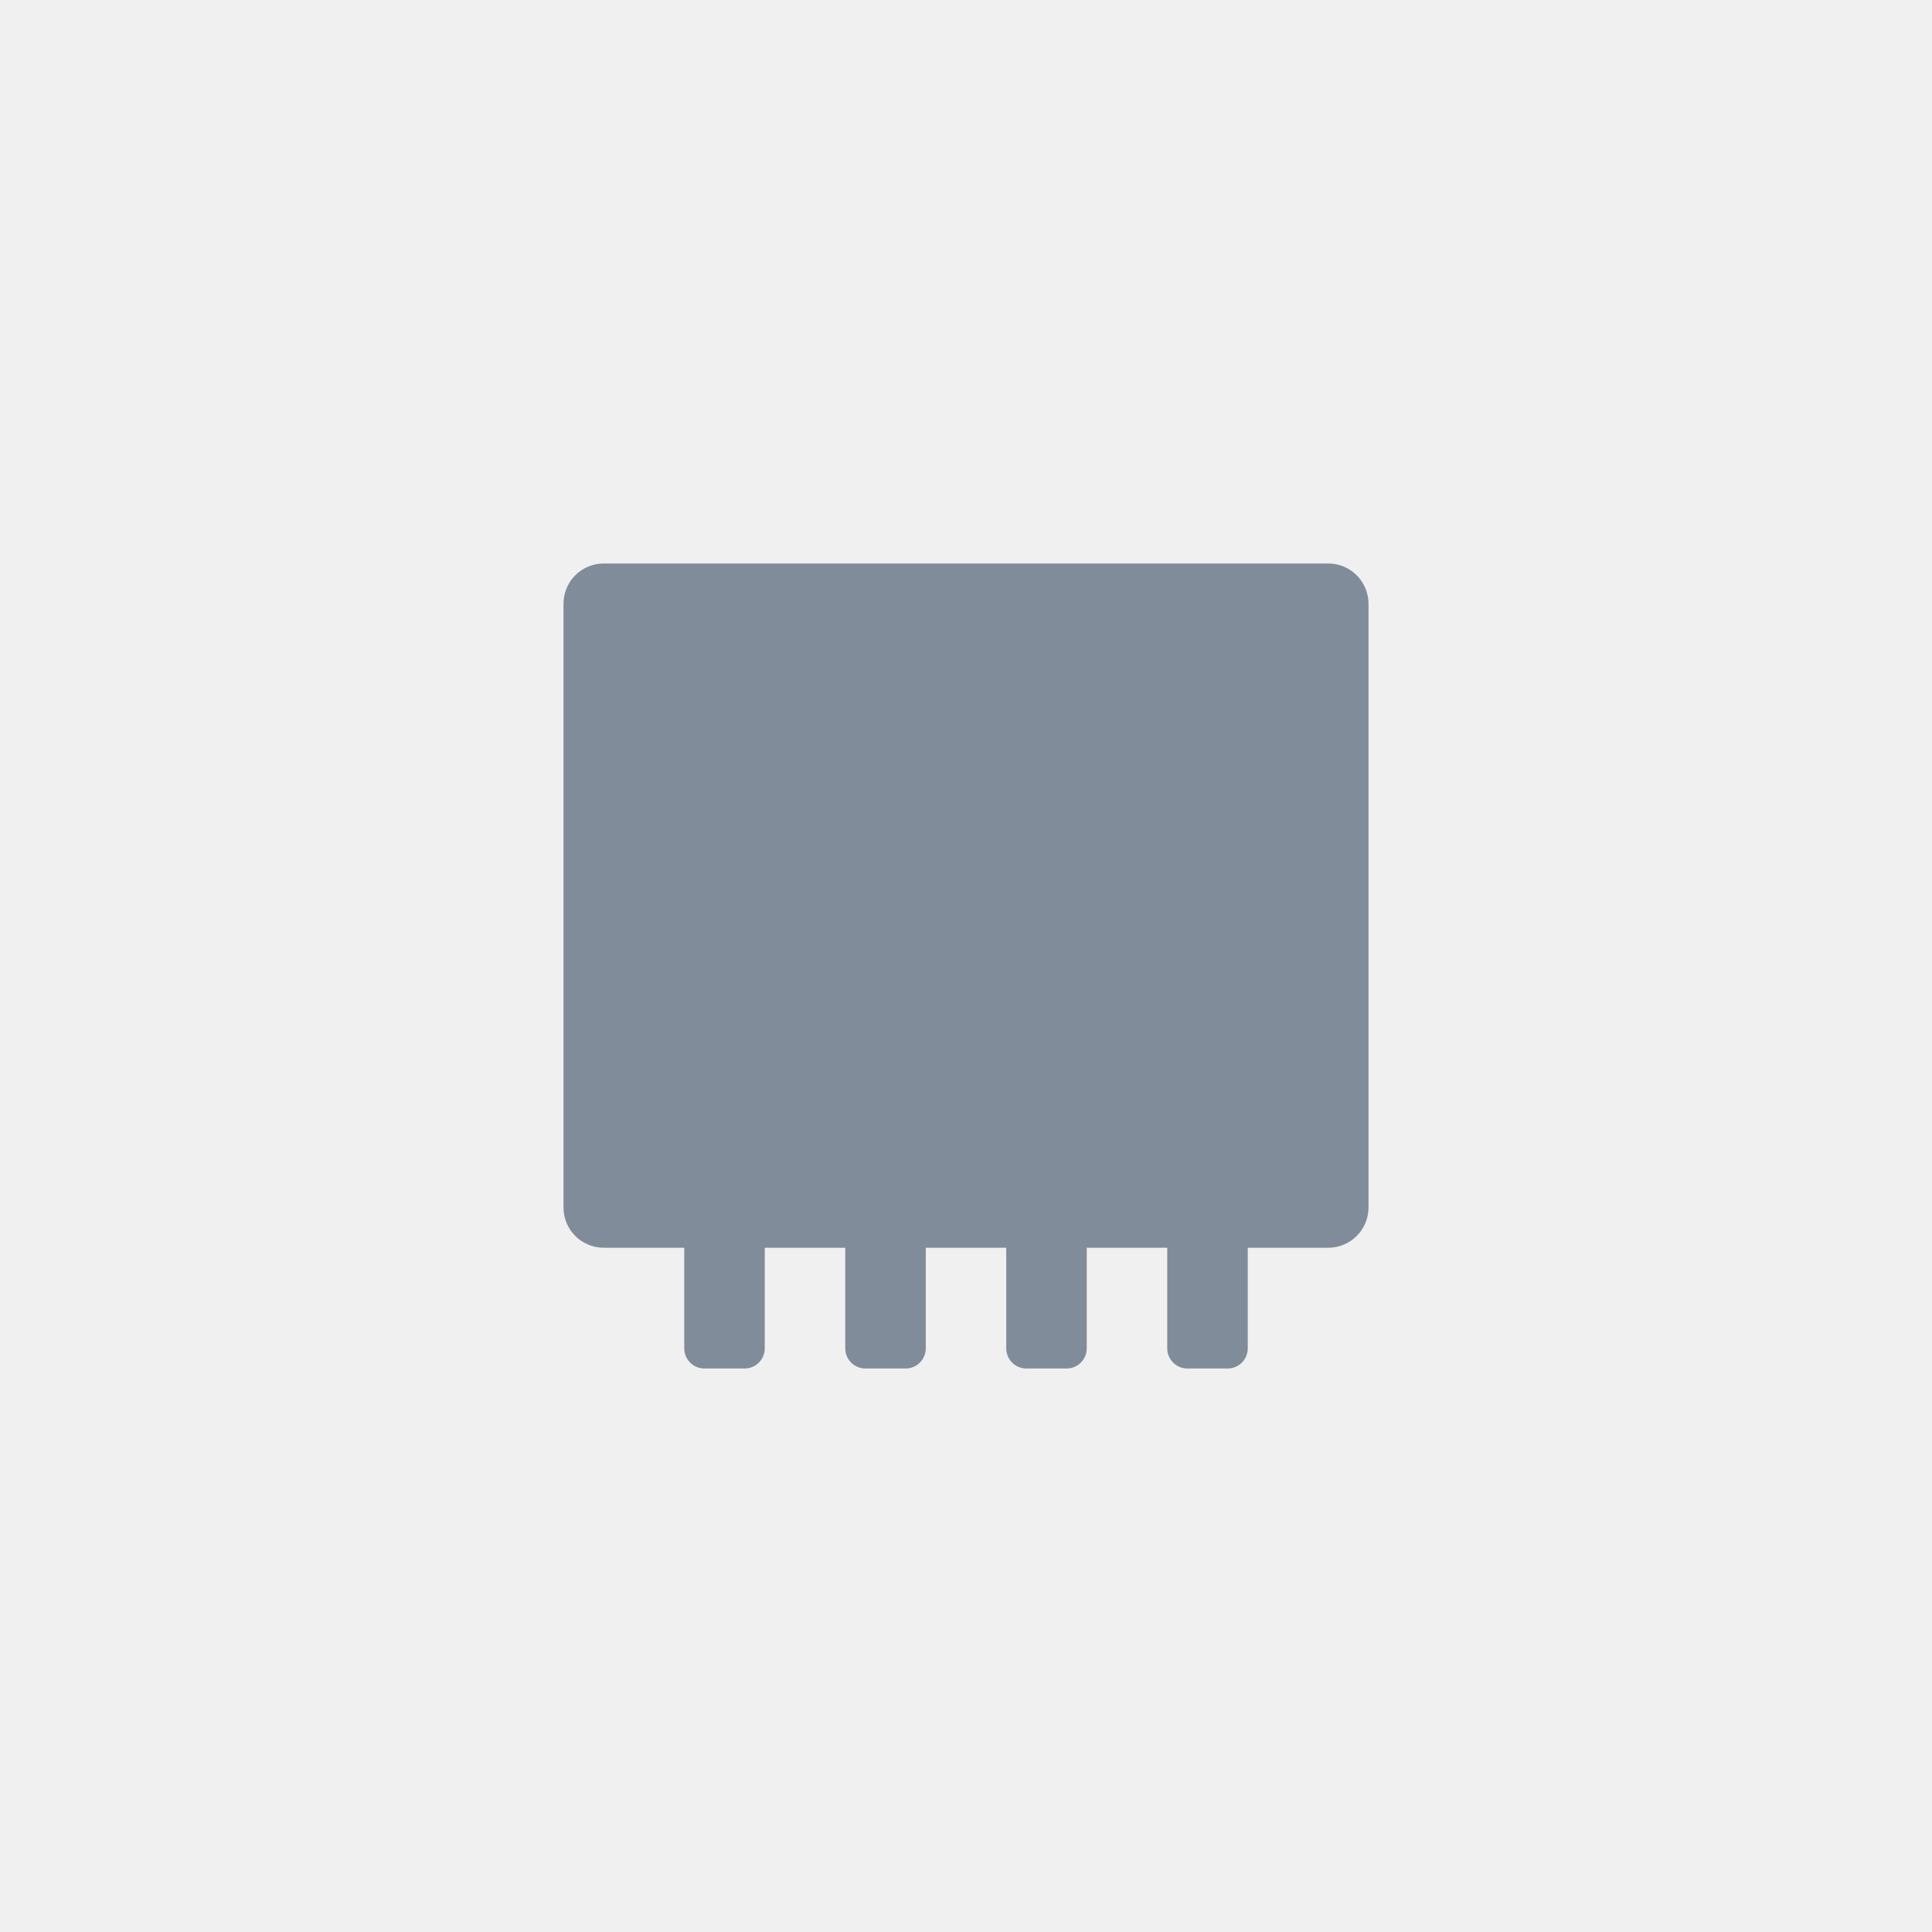
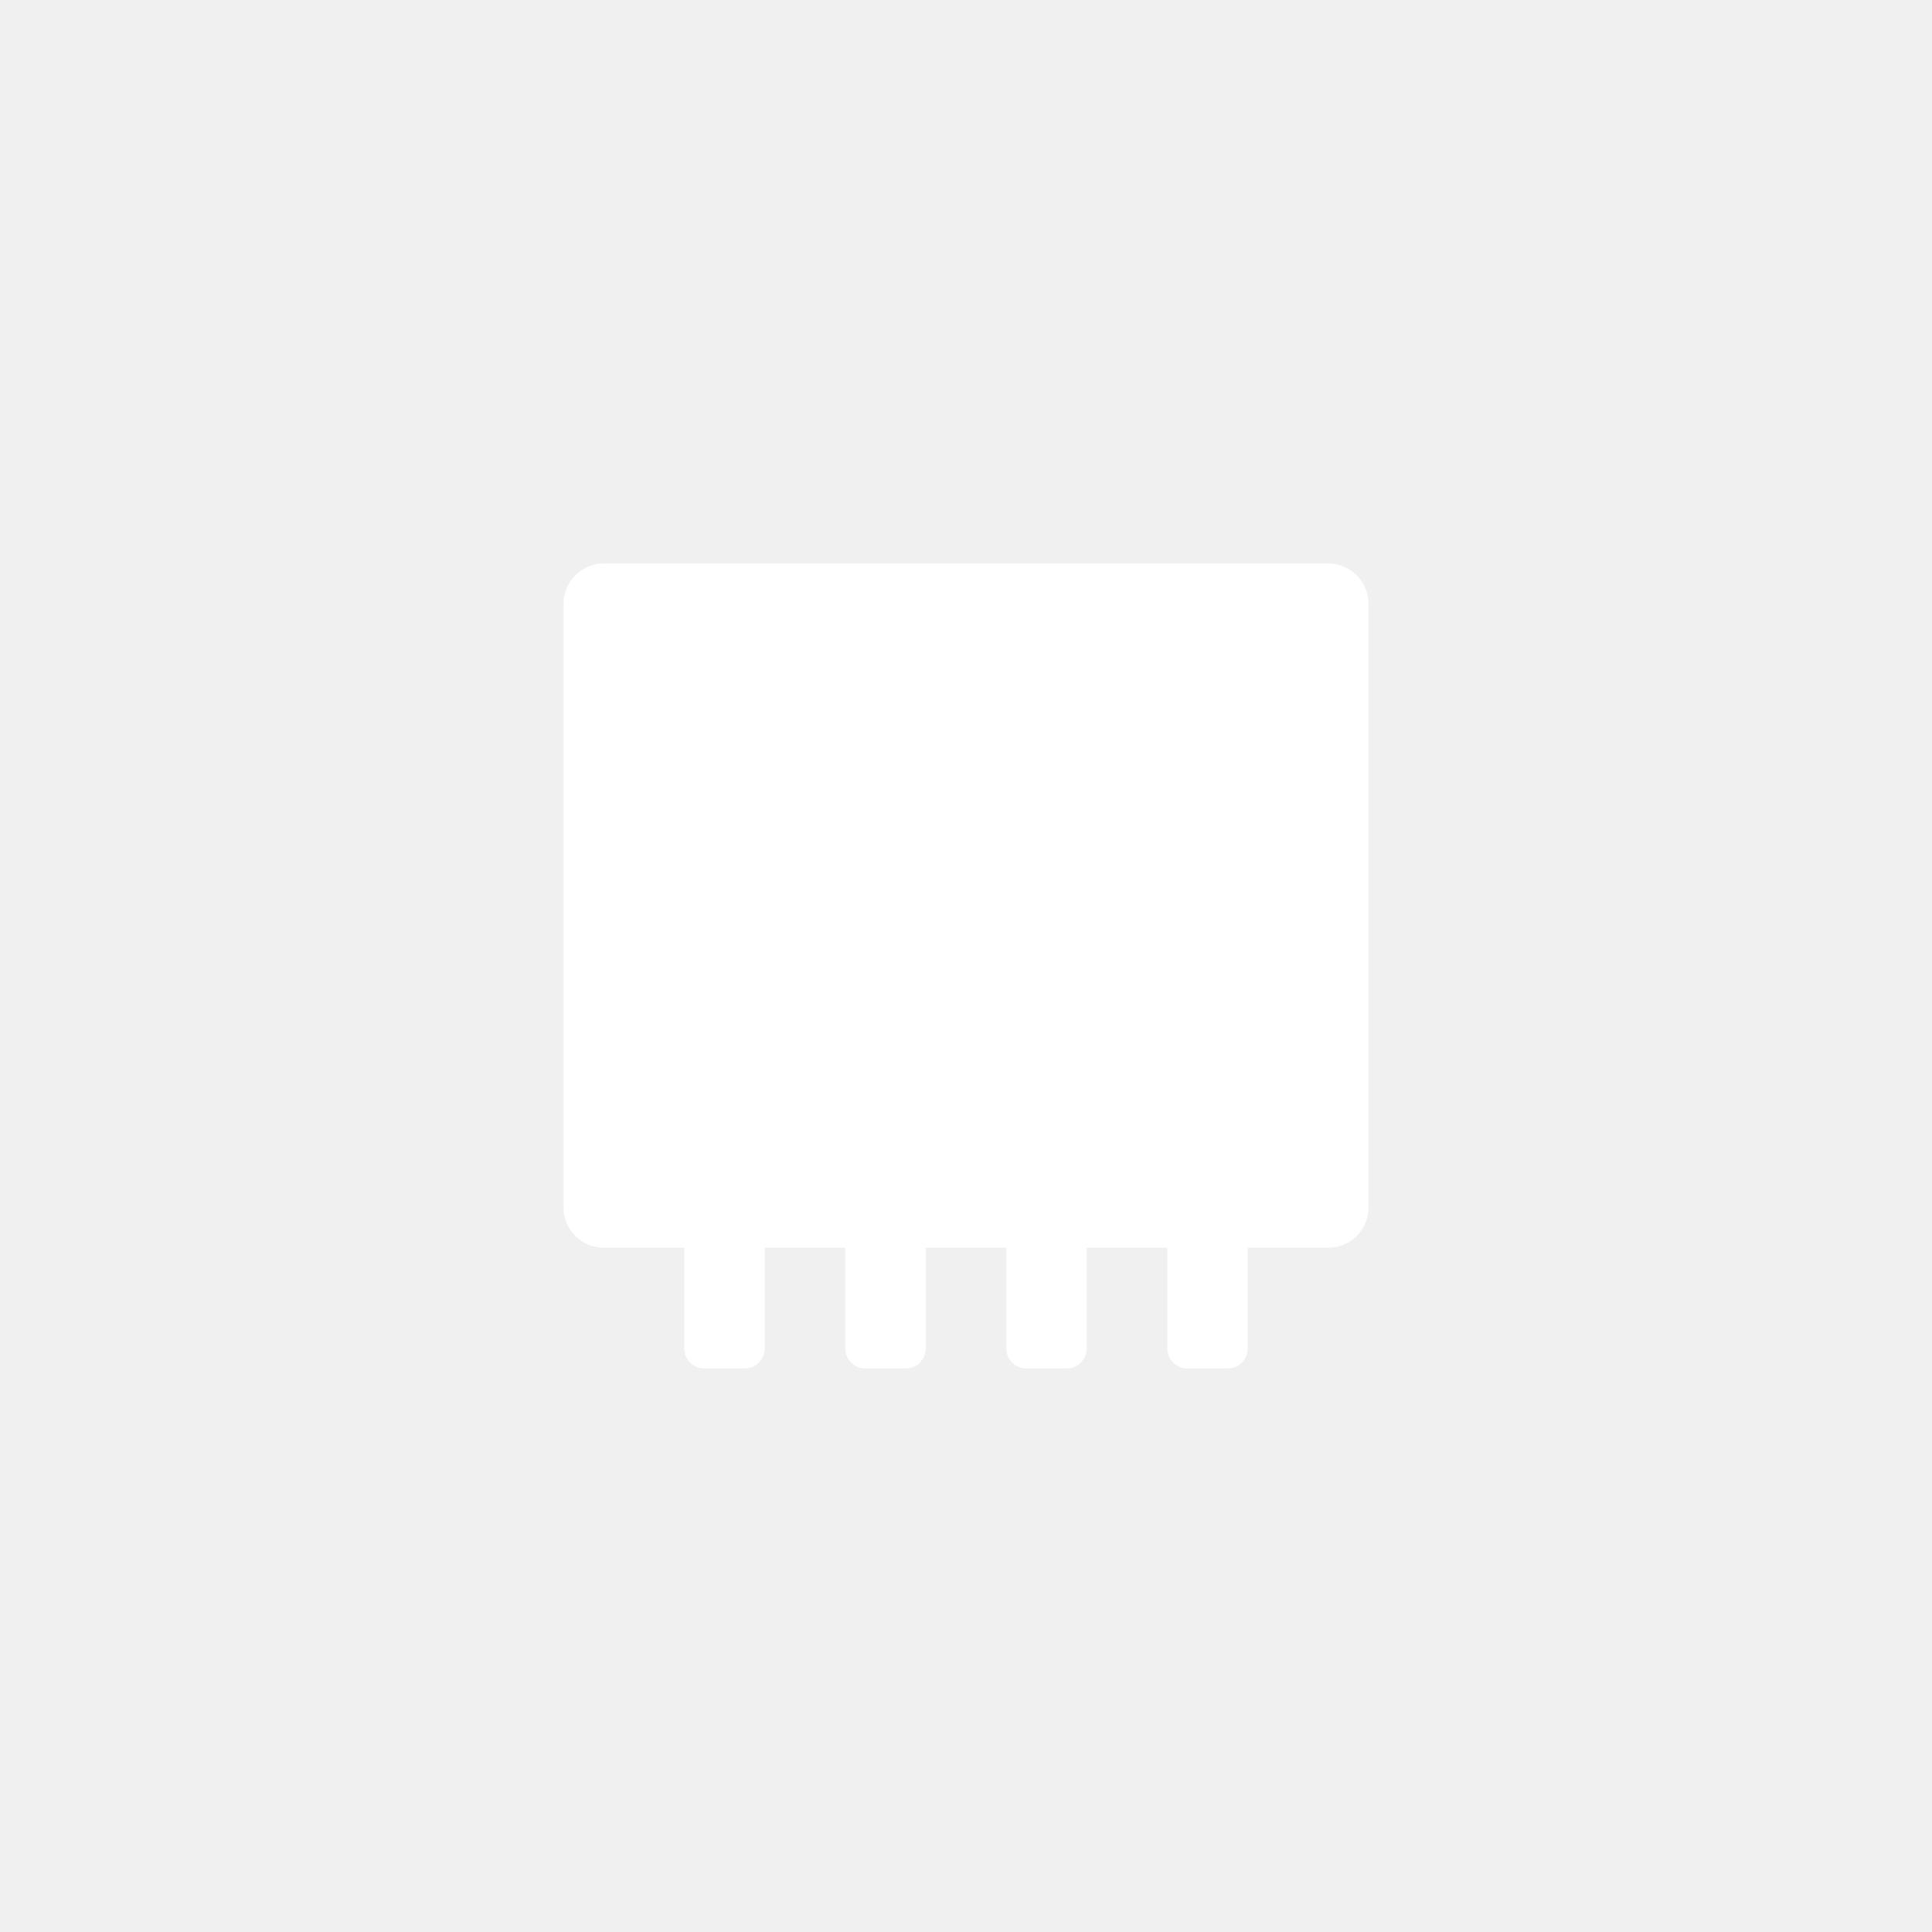
<svg xmlns="http://www.w3.org/2000/svg" width="48" height="48" viewBox="0 0 48 48" id="svg2" version="1.1">
  <defs id="defs4" />
  <g id="layer1" transform="translate(0,-1004.362)" style="display:none">
    <path style="color:#000000;clip-rule:nonzero;display:inline;overflow:visible;visibility:visible;opacity:1;isolation:auto;mix-blend-mode:normal;color-interpolation:sRGB;color-interpolation-filters:linearRGB;solid-color:#000000;solid-opacity:1;fill:#8b98a5;fill-opacity:1;fill-rule:nonzero;stroke:none;stroke-width:1;stroke-linecap:butt;stroke-linejoin:miter;stroke-miterlimit:4;stroke-dasharray:none;stroke-dashoffset:0;stroke-opacity:1;color-rendering:auto;image-rendering:auto;shape-rendering:auto;text-rendering:auto;enable-background:accumulate" d="m 24,10 0,6 a 8,8 0 0 1 8,8 8,8 0 0 1 -8,8 l -6,0 0,-3 -8,6 8,6 0,-3 6,0 A 14,14 0 0 0 38,24 14,14 0 0 0 24,10 Z" transform="translate(0,1004.362)" id="path4242" />
  </g>
  <g id="layer3" style="display:inline">
-     <rect style="opacity:1;fill:#808c99;fill-opacity:1;fill-rule:nonzero;stroke:none;stroke-width:1;stroke-linecap:butt;stroke-linejoin:miter;stroke-miterlimit:10;stroke-dasharray:1, 4;stroke-dashoffset:0;stroke-opacity:1" id="rect4136" width="20" height="17" x="14" y="14" rx="1" ry="1" />
-     <rect style="display:inline;opacity:1;fill:#808c99;fill-opacity:1;fill-rule:nonzero;stroke:none;stroke-width:1;stroke-linecap:butt;stroke-linejoin:miter;stroke-miterlimit:10;stroke-dasharray:1, 4;stroke-dashoffset:0;stroke-opacity:1" id="rect4138-6" width="2" height="6" x="17" y="28" rx="0.5" ry="0.5" />
-     <rect style="display:inline;opacity:1;fill:#808c99;fill-opacity:1;fill-rule:nonzero;stroke:none;stroke-width:1;stroke-linecap:butt;stroke-linejoin:miter;stroke-miterlimit:10;stroke-dasharray:1, 4;stroke-dashoffset:0;stroke-opacity:1" id="rect4138-50" width="2" height="6" x="21" y="28" rx="0.5" ry="0.5" />
-     <rect style="display:inline;opacity:1;fill:#808c99;fill-opacity:1;fill-rule:nonzero;stroke:none;stroke-width:1;stroke-linecap:butt;stroke-linejoin:miter;stroke-miterlimit:10;stroke-dasharray:1, 4;stroke-dashoffset:0;stroke-opacity:1" id="rect4138-73" width="2" height="6" x="25" y="28" rx="0.5" ry="0.5" />
-     <rect style="display:inline;opacity:1;fill:#808c99;fill-opacity:1;fill-rule:nonzero;stroke:none;stroke-width:1;stroke-linecap:butt;stroke-linejoin:miter;stroke-miterlimit:10;stroke-dasharray:1, 4;stroke-dashoffset:0;stroke-opacity:1" id="rect4138-8" width="2" height="6" x="29" y="28" rx="0.5" ry="0.5" />
+     <rect style="opacity:1;fill:#ffffff;fill-opacity:1;fill-rule:nonzero;stroke:none;stroke-width:1;stroke-linecap:butt;stroke-linejoin:miter;stroke-miterlimit:10;stroke-dasharray:1, 4;stroke-dashoffset:0;stroke-opacity:1" id="rect4136" width="20" height="17" x="14" y="14" rx="1" ry="1" />
+     <rect style="display:inline;opacity:1;fill:#ffffff;fill-opacity:1;fill-rule:nonzero;stroke:none;stroke-width:1;stroke-linecap:butt;stroke-linejoin:miter;stroke-miterlimit:10;stroke-dasharray:1, 4;stroke-dashoffset:0;stroke-opacity:1" id="rect4138-6" width="2" height="6" x="17" y="28" rx="0.5" ry="0.5" />
+     <rect style="display:inline;opacity:1;fill:#ffffff;fill-opacity:1;fill-rule:nonzero;stroke:none;stroke-width:1;stroke-linecap:butt;stroke-linejoin:miter;stroke-miterlimit:10;stroke-dasharray:1, 4;stroke-dashoffset:0;stroke-opacity:1" id="rect4138-50" width="2" height="6" x="21" y="28" rx="0.5" ry="0.5" />
+     <rect style="display:inline;opacity:1;fill:#ffffff;fill-opacity:1;fill-rule:nonzero;stroke:none;stroke-width:1;stroke-linecap:butt;stroke-linejoin:miter;stroke-miterlimit:10;stroke-dasharray:1, 4;stroke-dashoffset:0;stroke-opacity:1" id="rect4138-73" width="2" height="6" x="25" y="28" rx="0.5" ry="0.5" />
+     <rect style="display:inline;opacity:1;fill:#ffffff;fill-opacity:1;fill-rule:nonzero;stroke:none;stroke-width:1;stroke-linecap:butt;stroke-linejoin:miter;stroke-miterlimit:10;stroke-dasharray:1, 4;stroke-dashoffset:0;stroke-opacity:1" id="rect4138-8" width="2" height="6" x="29" y="28" rx="0.5" ry="0.5" />
  </g>
</svg>
